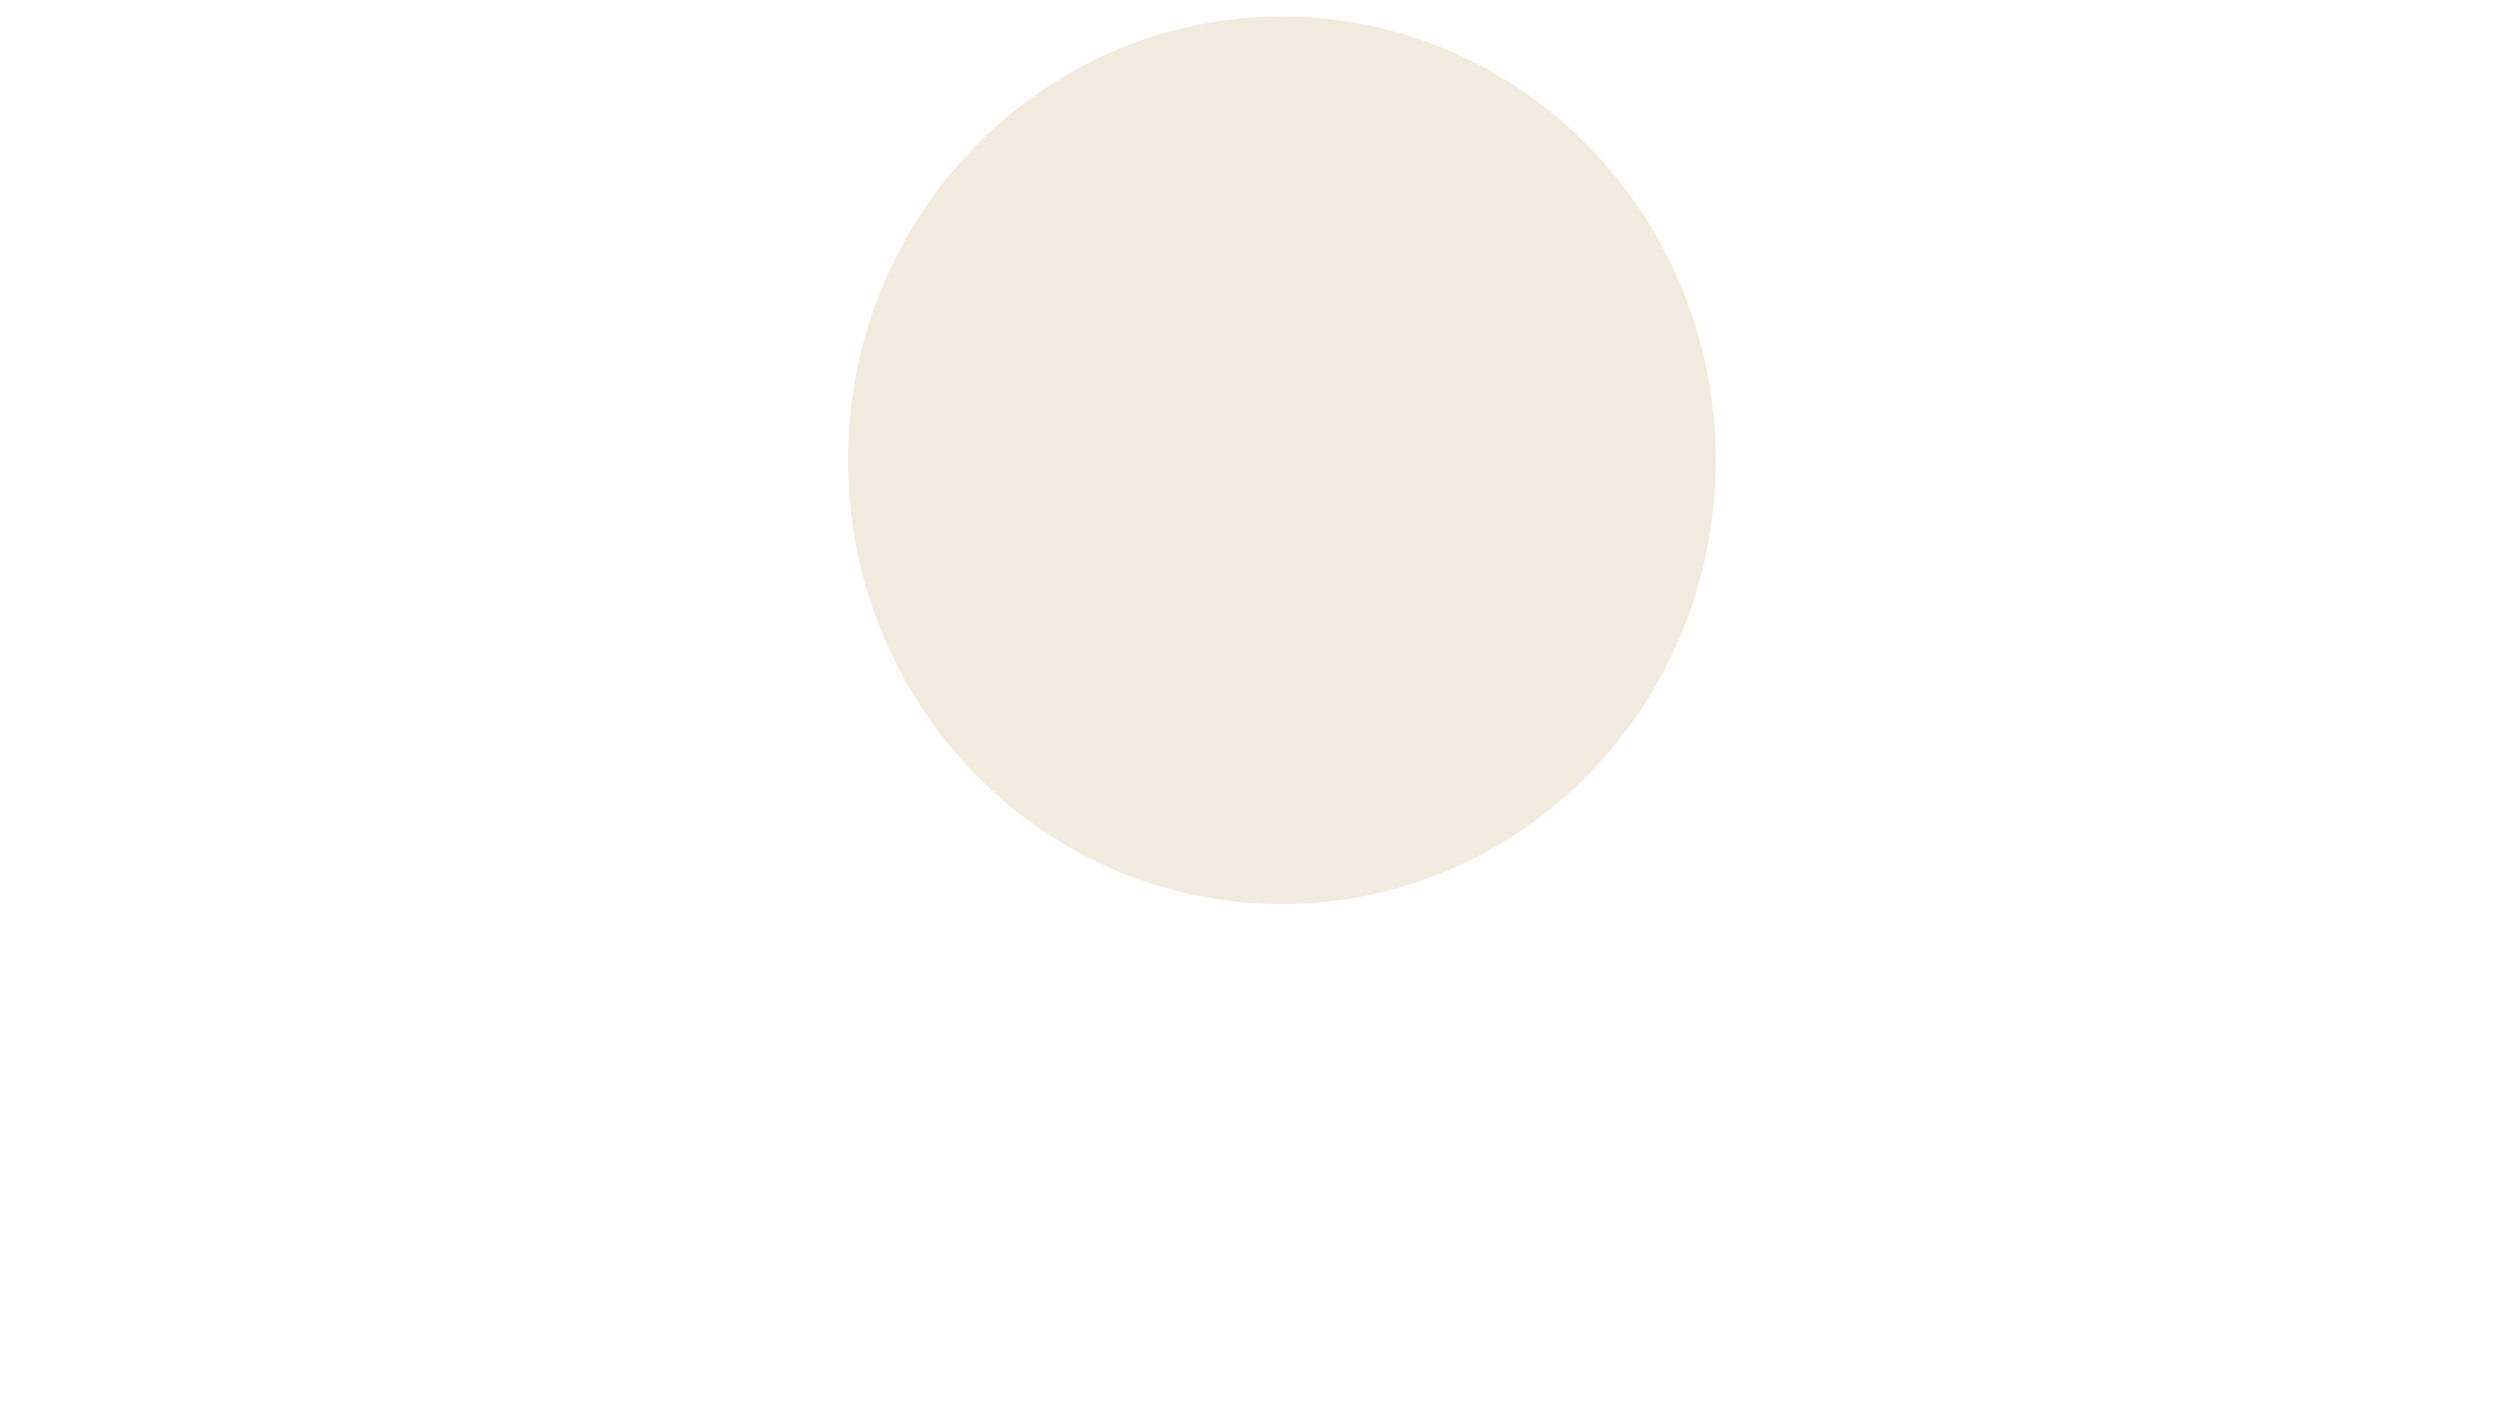
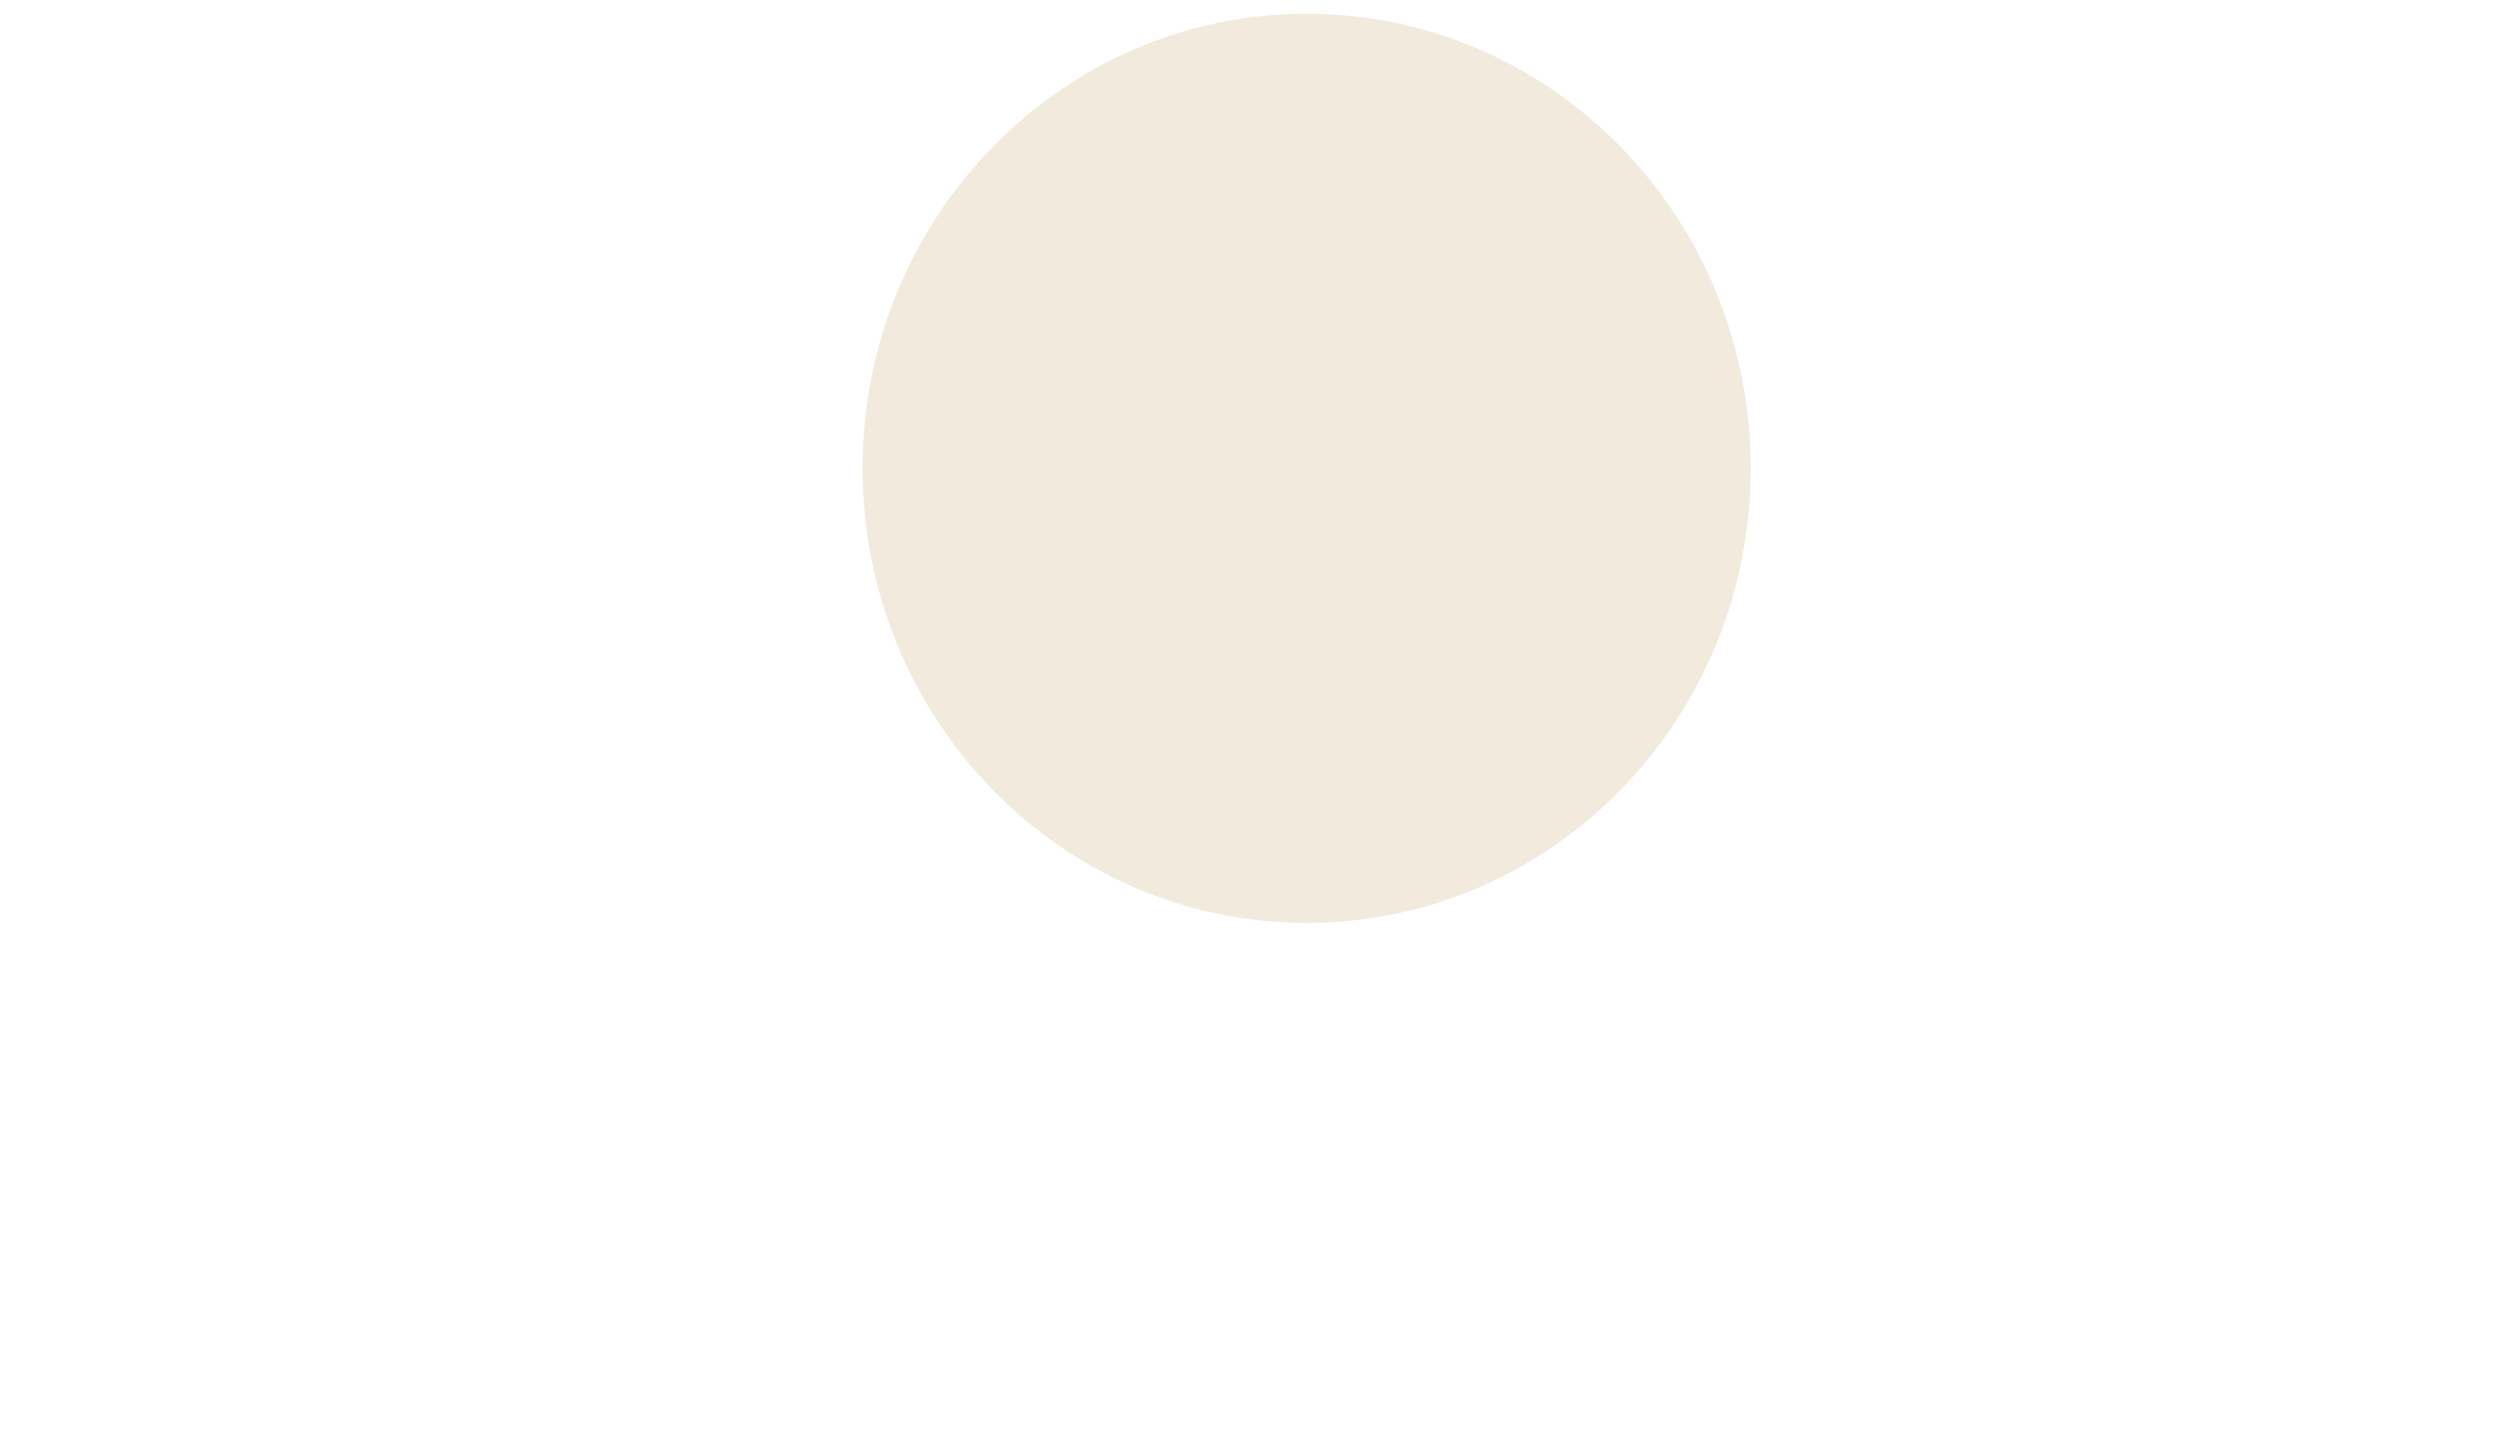
- <svg xmlns="http://www.w3.org/2000/svg" width="44" height="25" viewBox="0 0 44 25" fill="none">
-   <path d="M22.561 15.912C26.778 15.912 30.197 12.415 30.197 8.101C30.197 3.787 26.778 0.29 22.561 0.29C18.344 0.29 14.925 3.787 14.925 8.101C14.925 12.415 18.344 15.912 22.561 15.912Z" fill="#F3EADE" />
+ <svg xmlns="http://www.w3.org/2000/svg" width="171" height="98" viewBox="0 0 171 98" fill="none">
+   <path d="M89.375 63.13C106.151 63.13 119.75 49.208 119.75 32.034C119.75 14.861 106.151 0.939 89.375 0.939C72.599 0.939 59 14.861 59 32.034C59 49.208 72.599 63.13 89.375 63.13Z" fill="#F3EADE" />
</svg>
